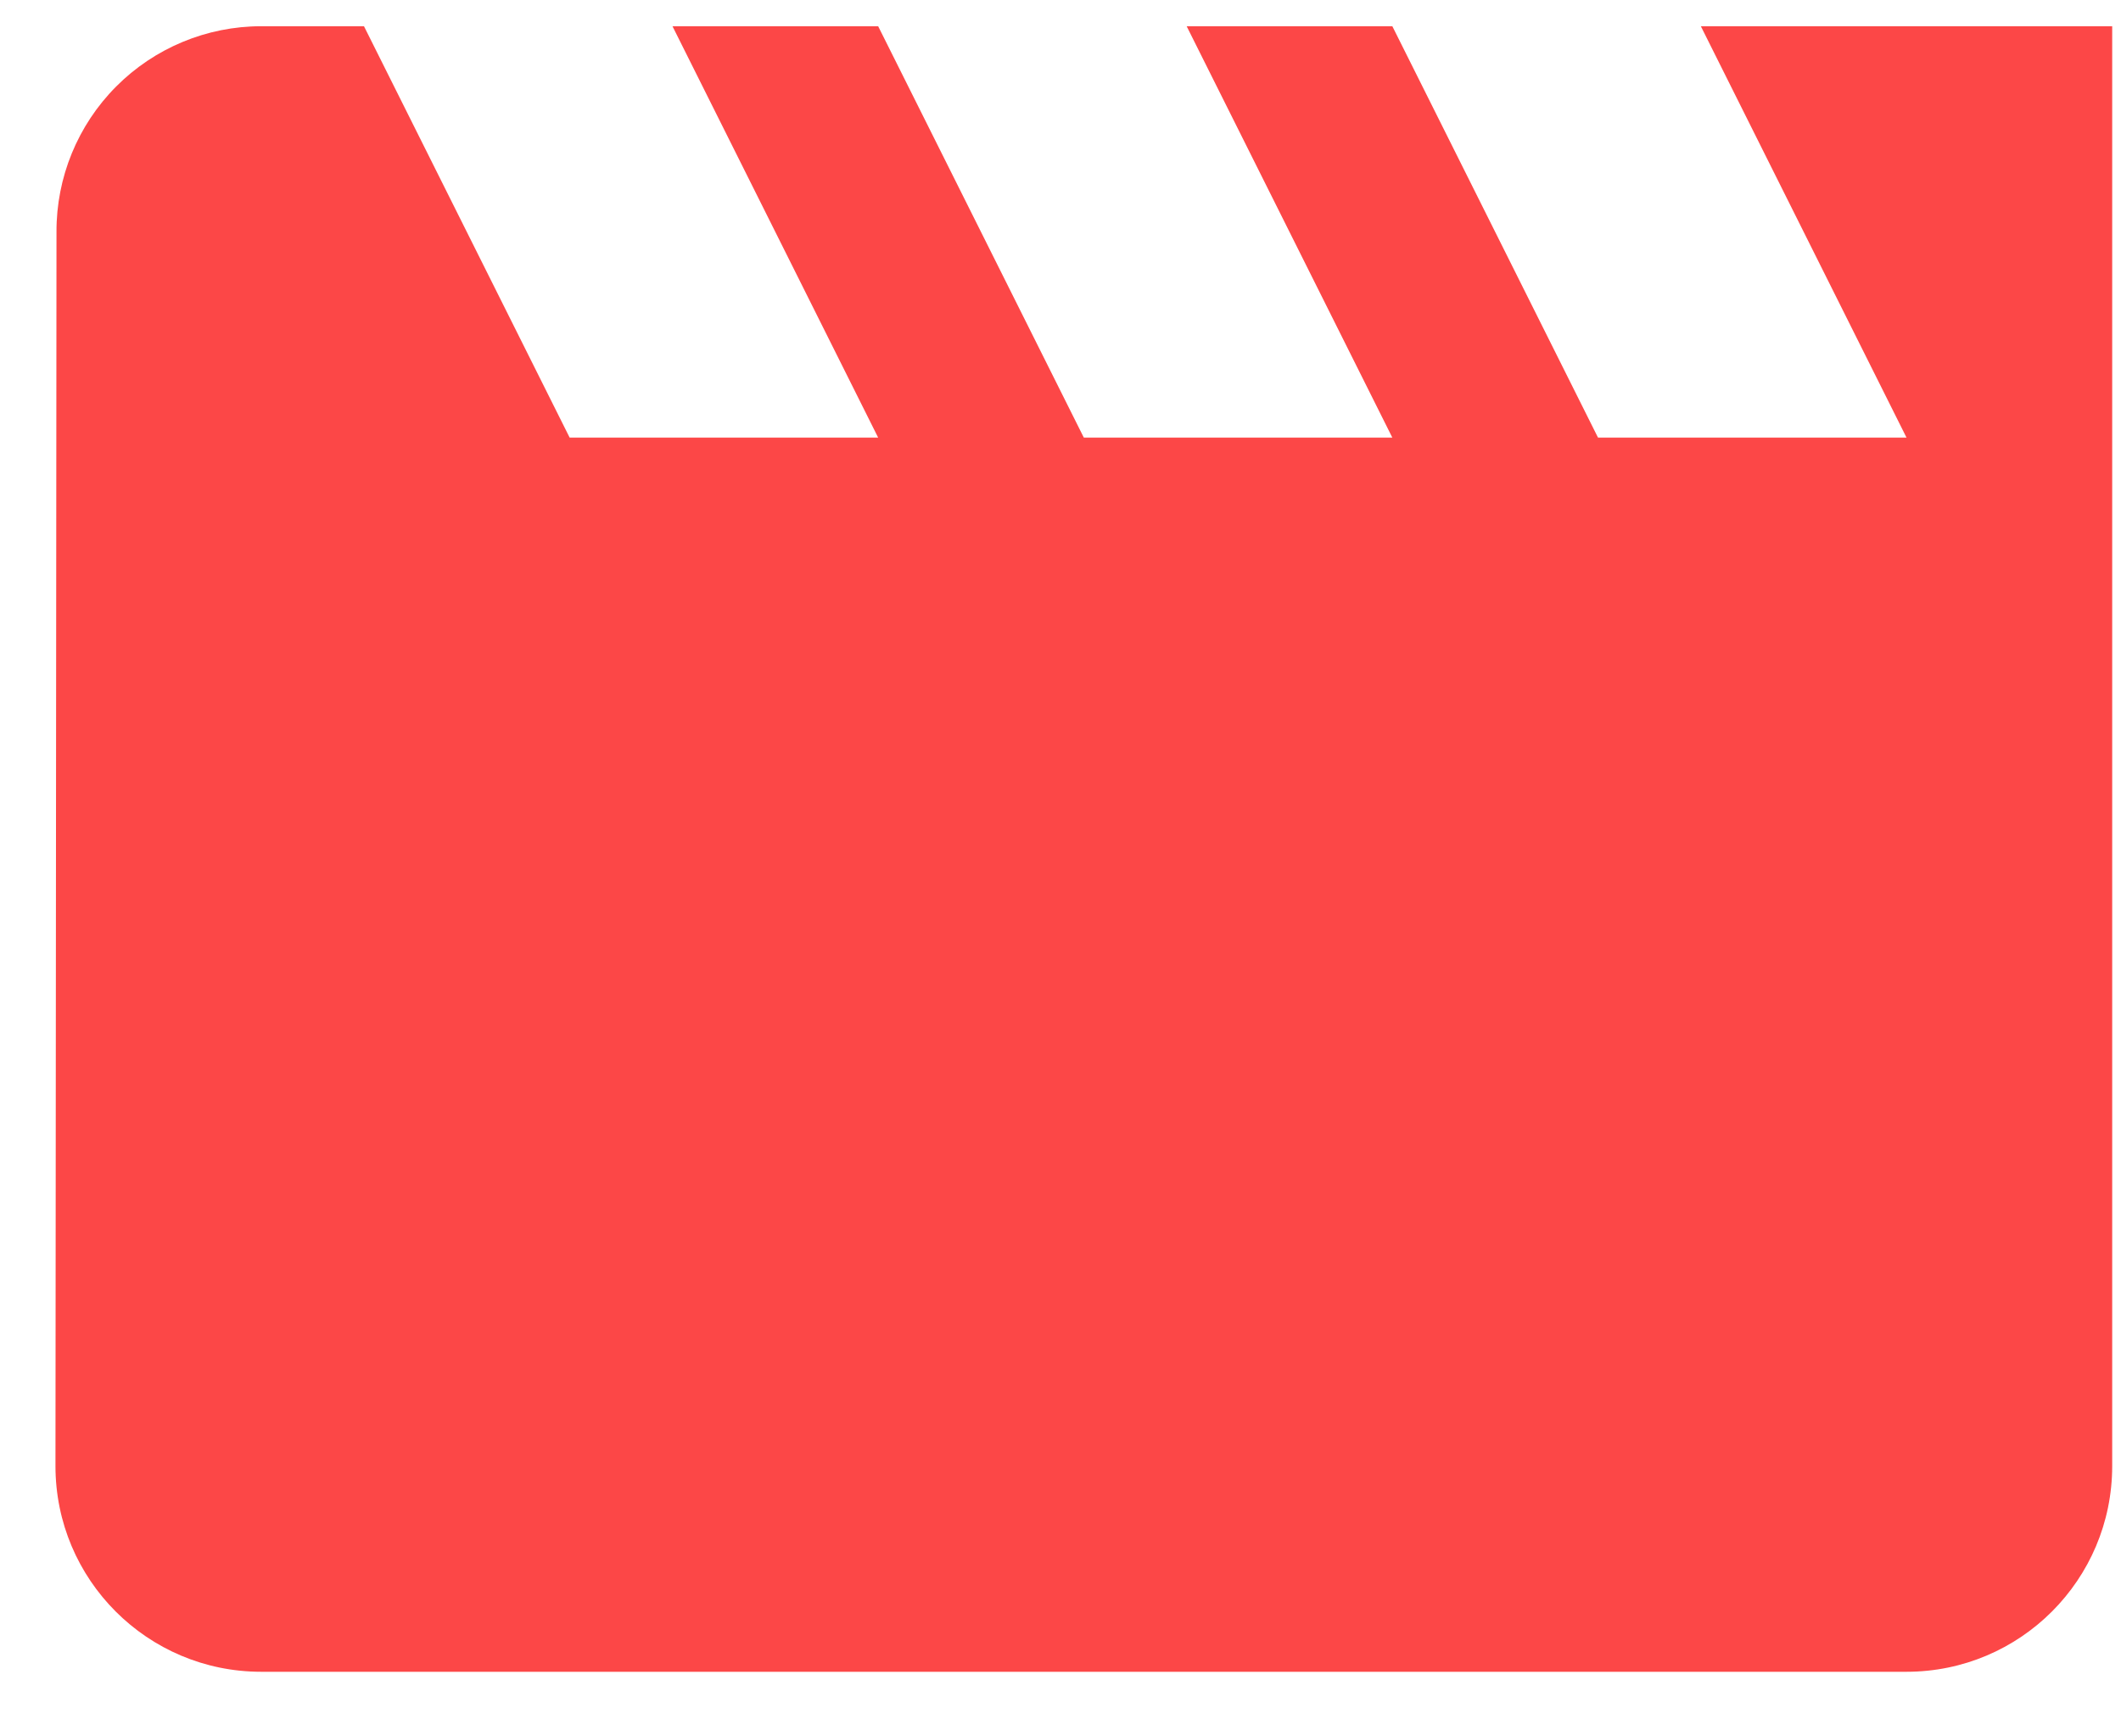
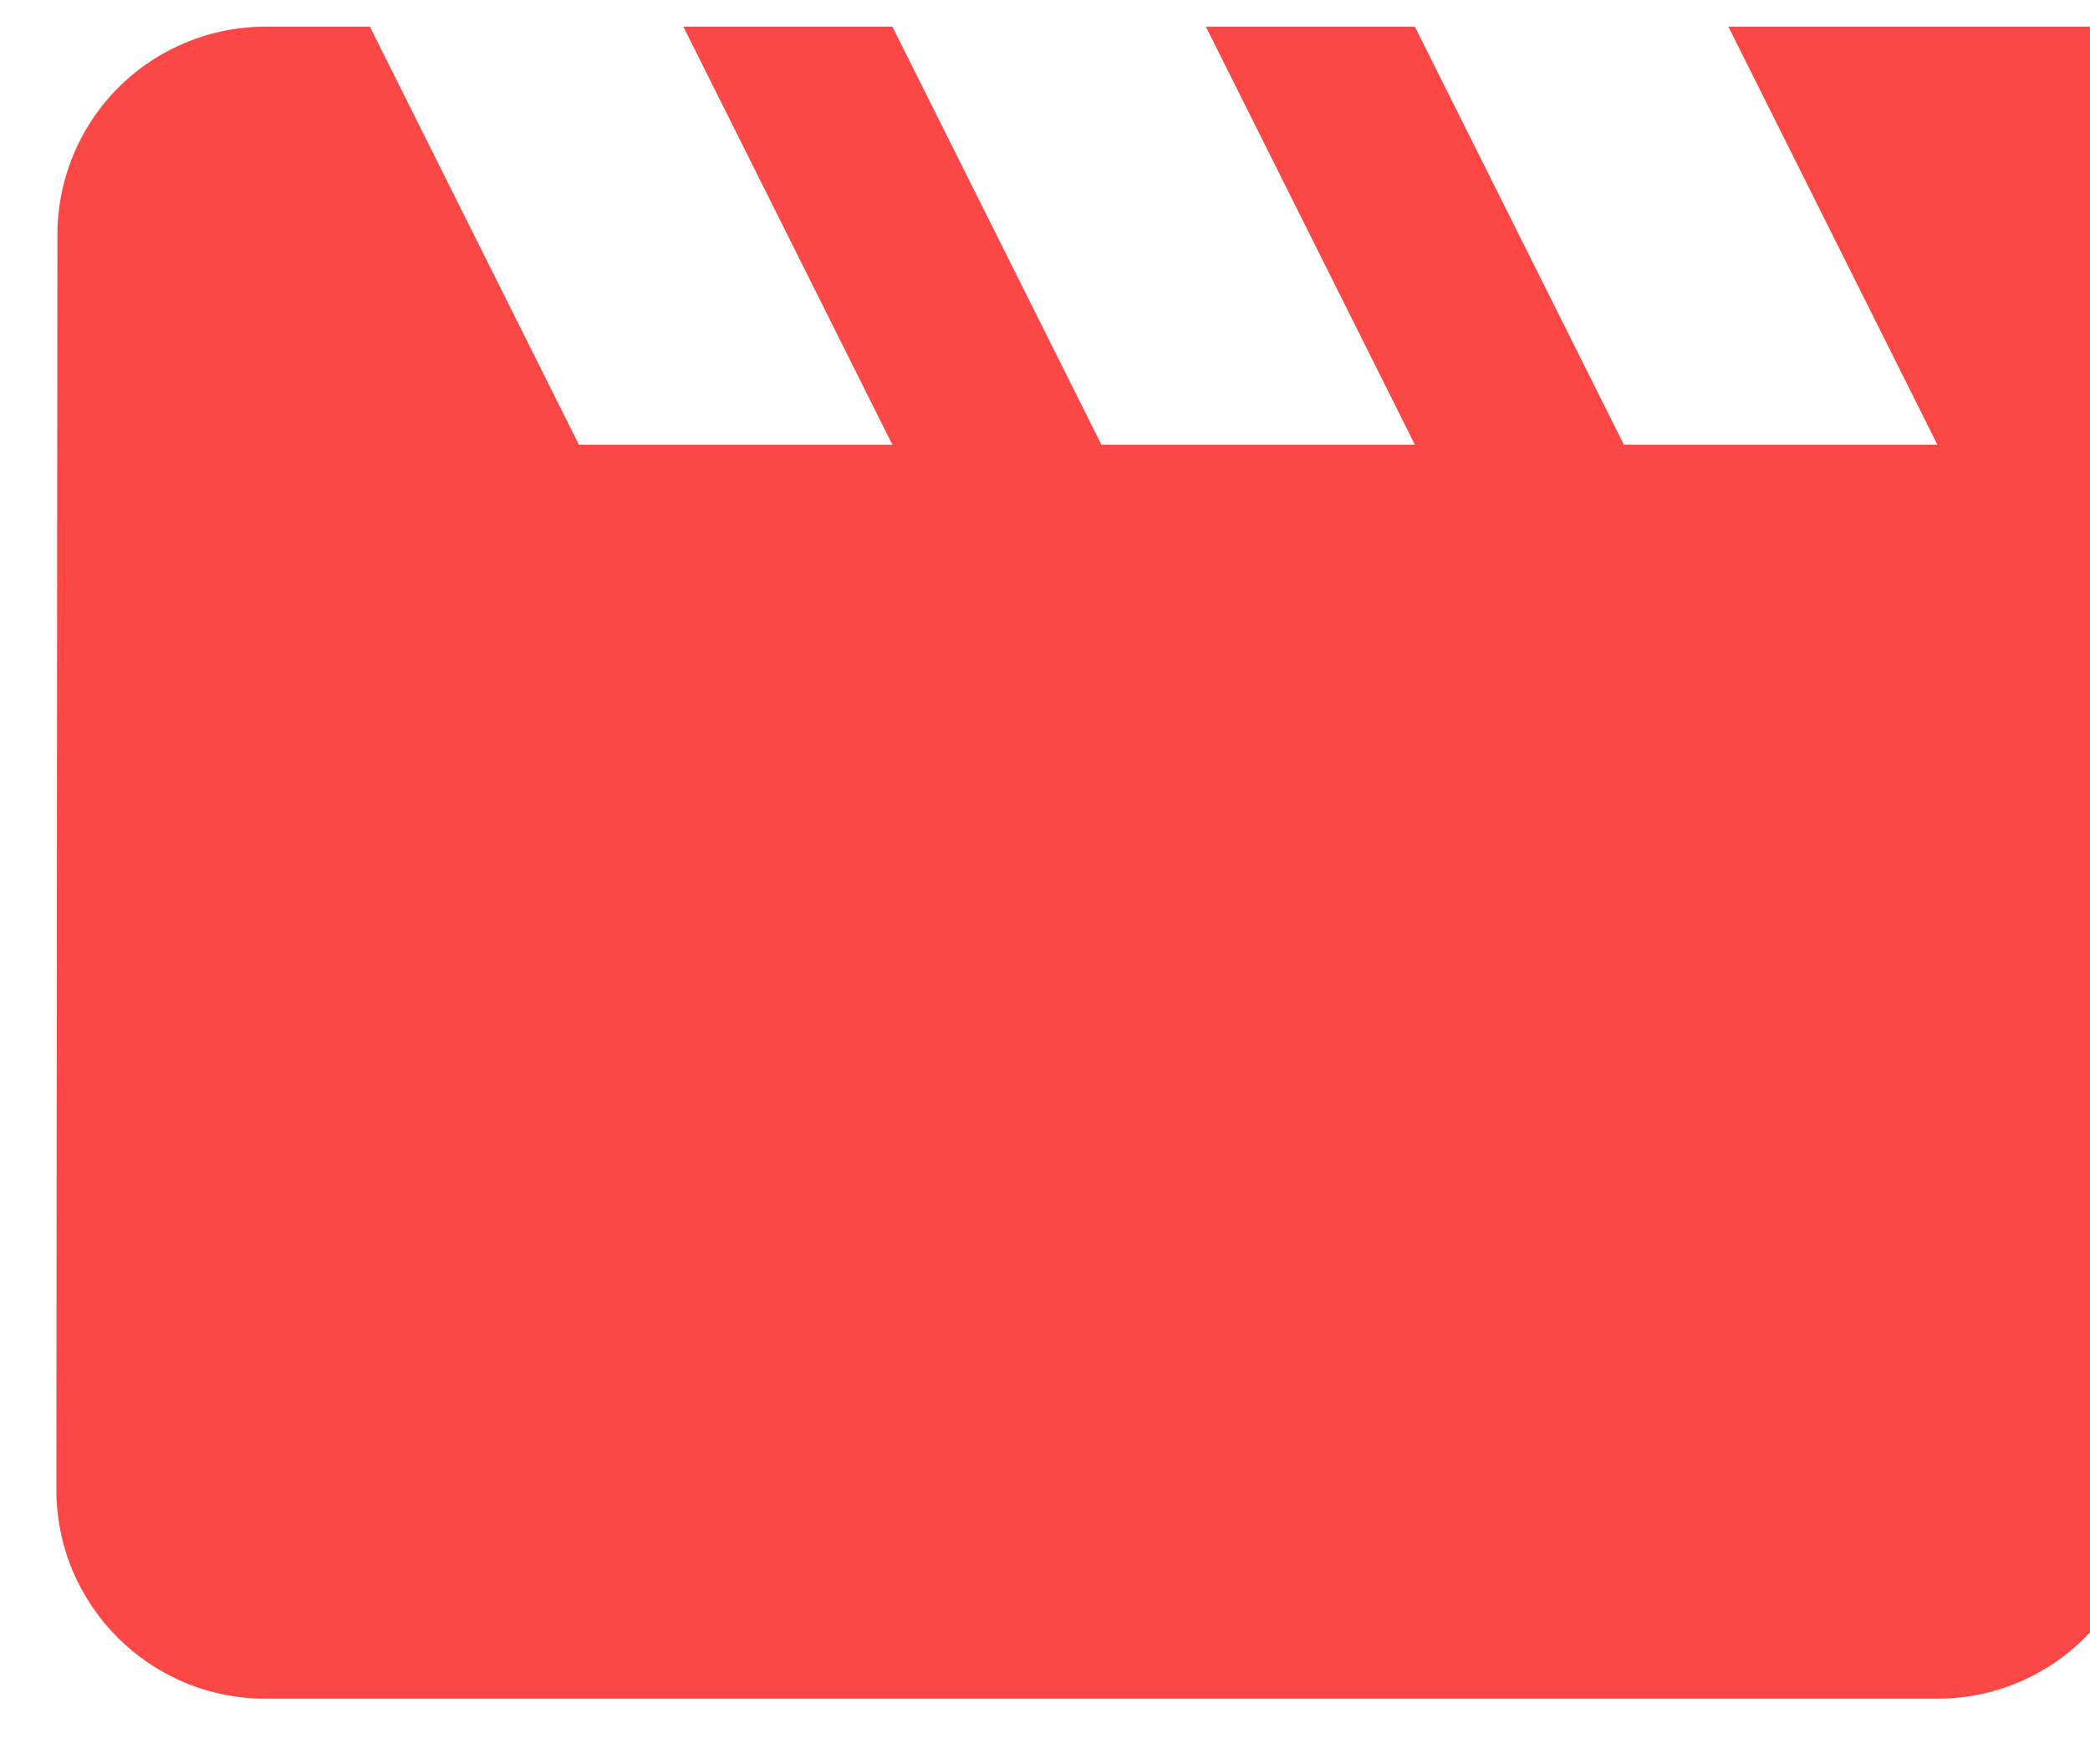
- <svg xmlns="http://www.w3.org/2000/svg" width="33" height="27">
+ <svg xmlns="http://www.w3.org/2000/svg" width="32" height="27">
  <path d="m26.463.408 3.2 6.4h-4.8l-3.2-6.4h-3.2l3.2 6.4h-4.8l-3.2-6.4h-3.2l3.2 6.4h-4.8l-3.2-6.4h-1.6a3.186 3.186 0 0 0-3.184 3.2l-.016 19.2a3.2 3.2 0 0 0 3.2 3.2h25.6a3.2 3.2 0 0 0 3.2-3.2V.408h-6.4Z" fill="#FC4747" />
</svg>
